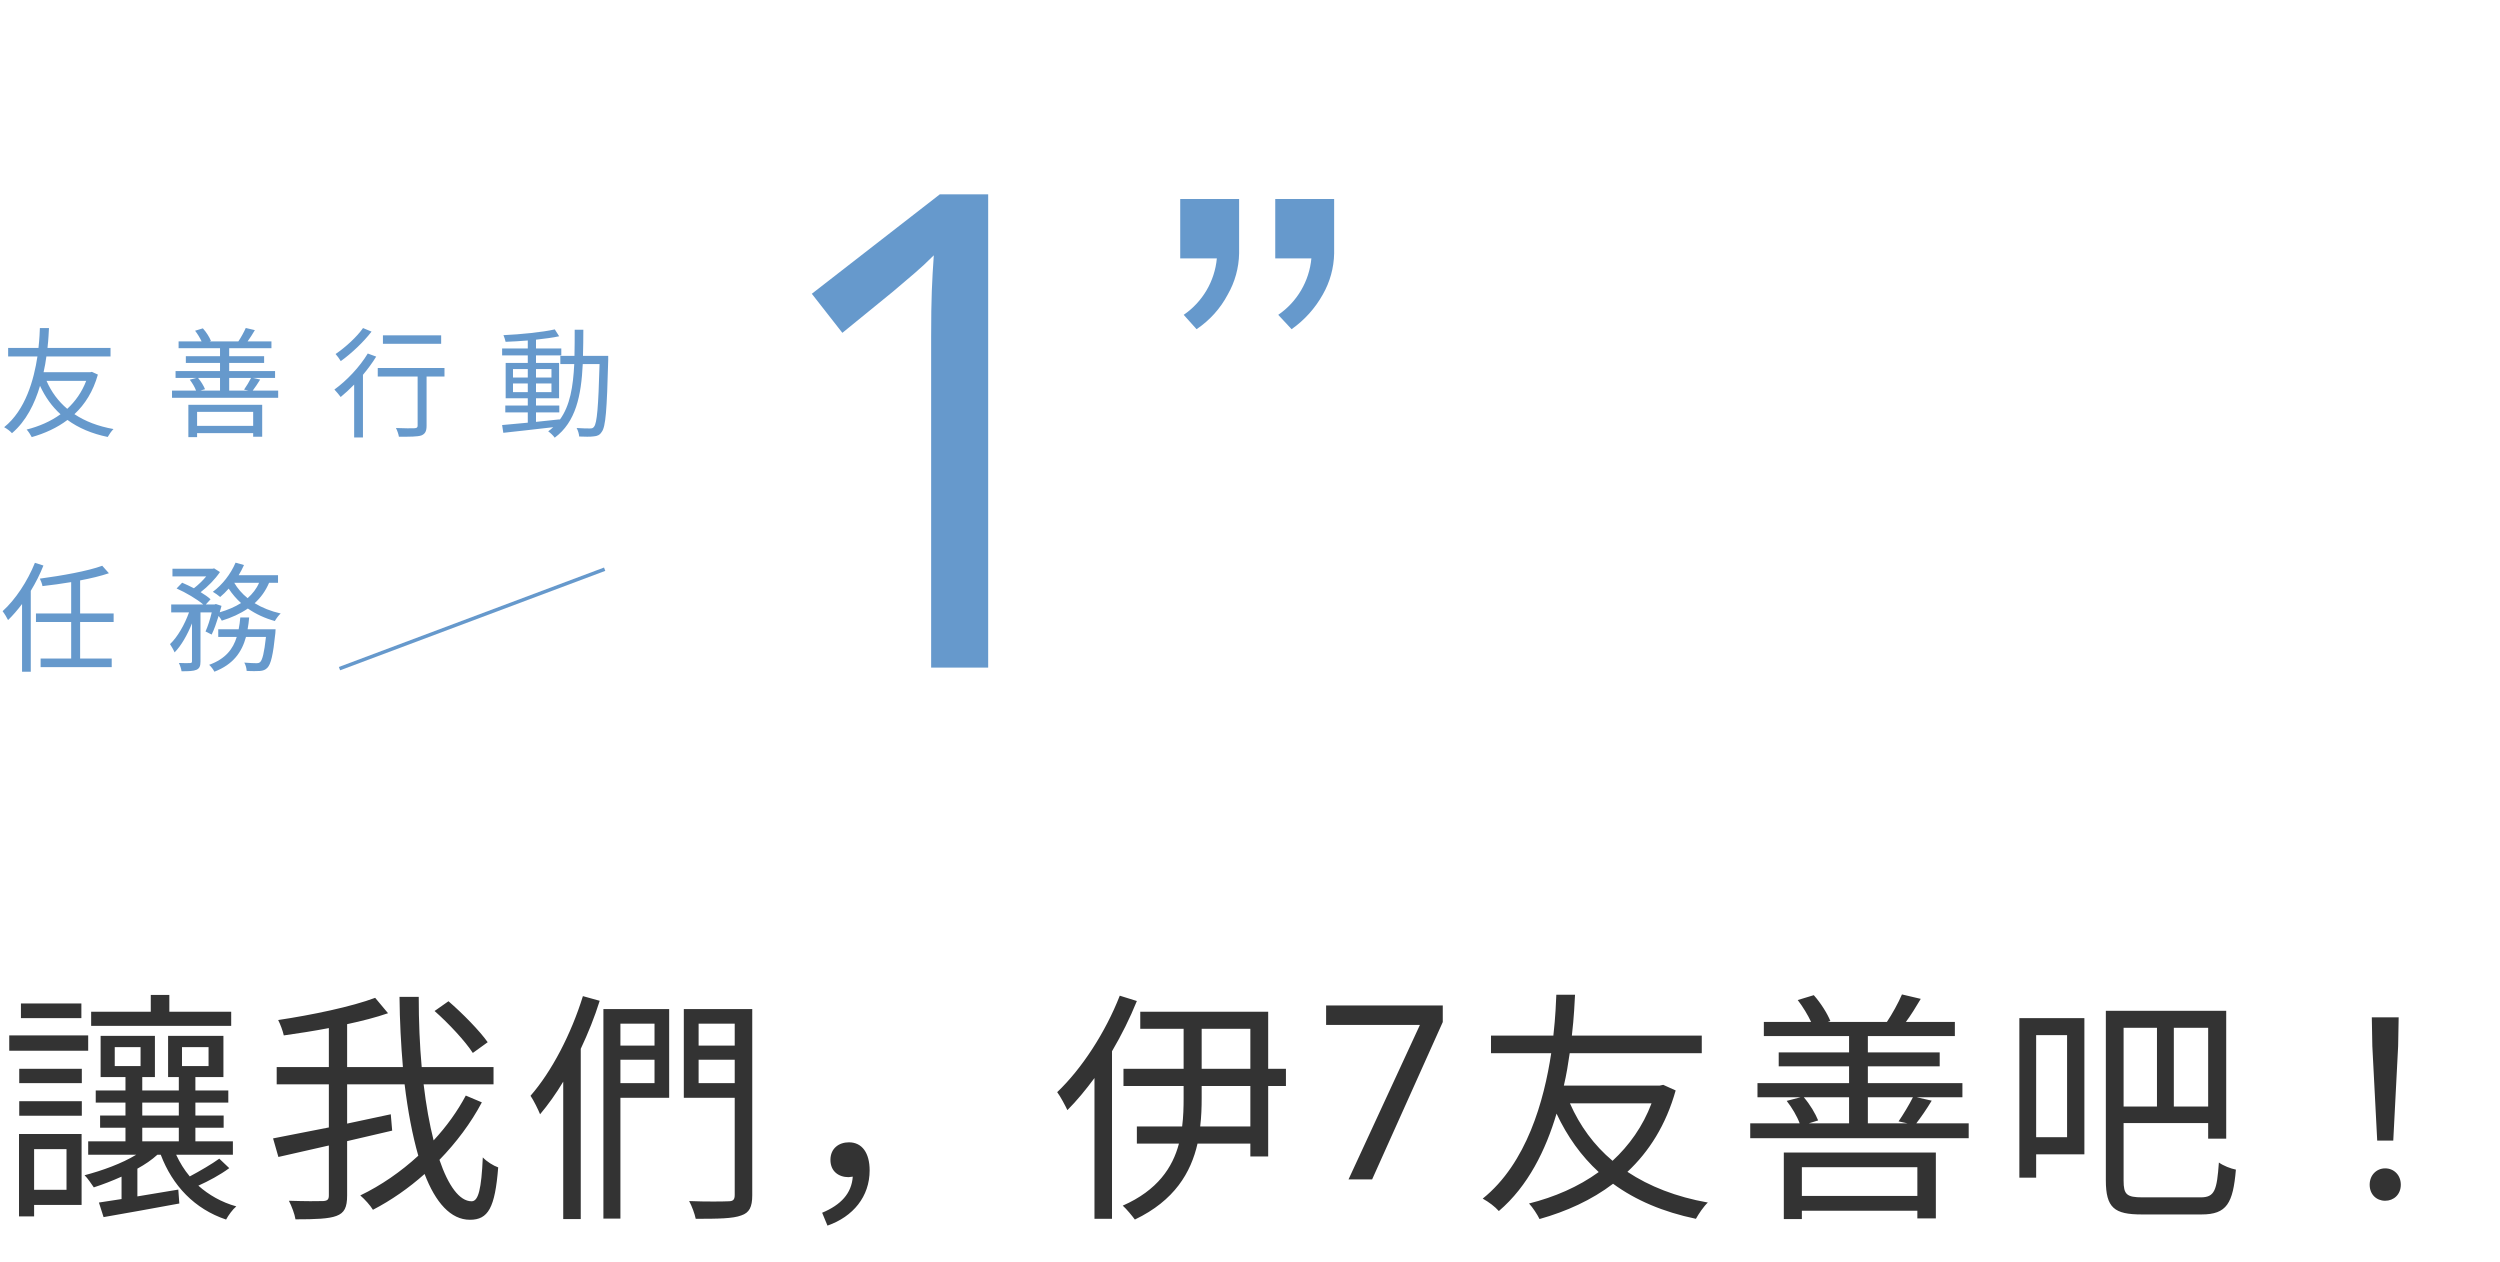
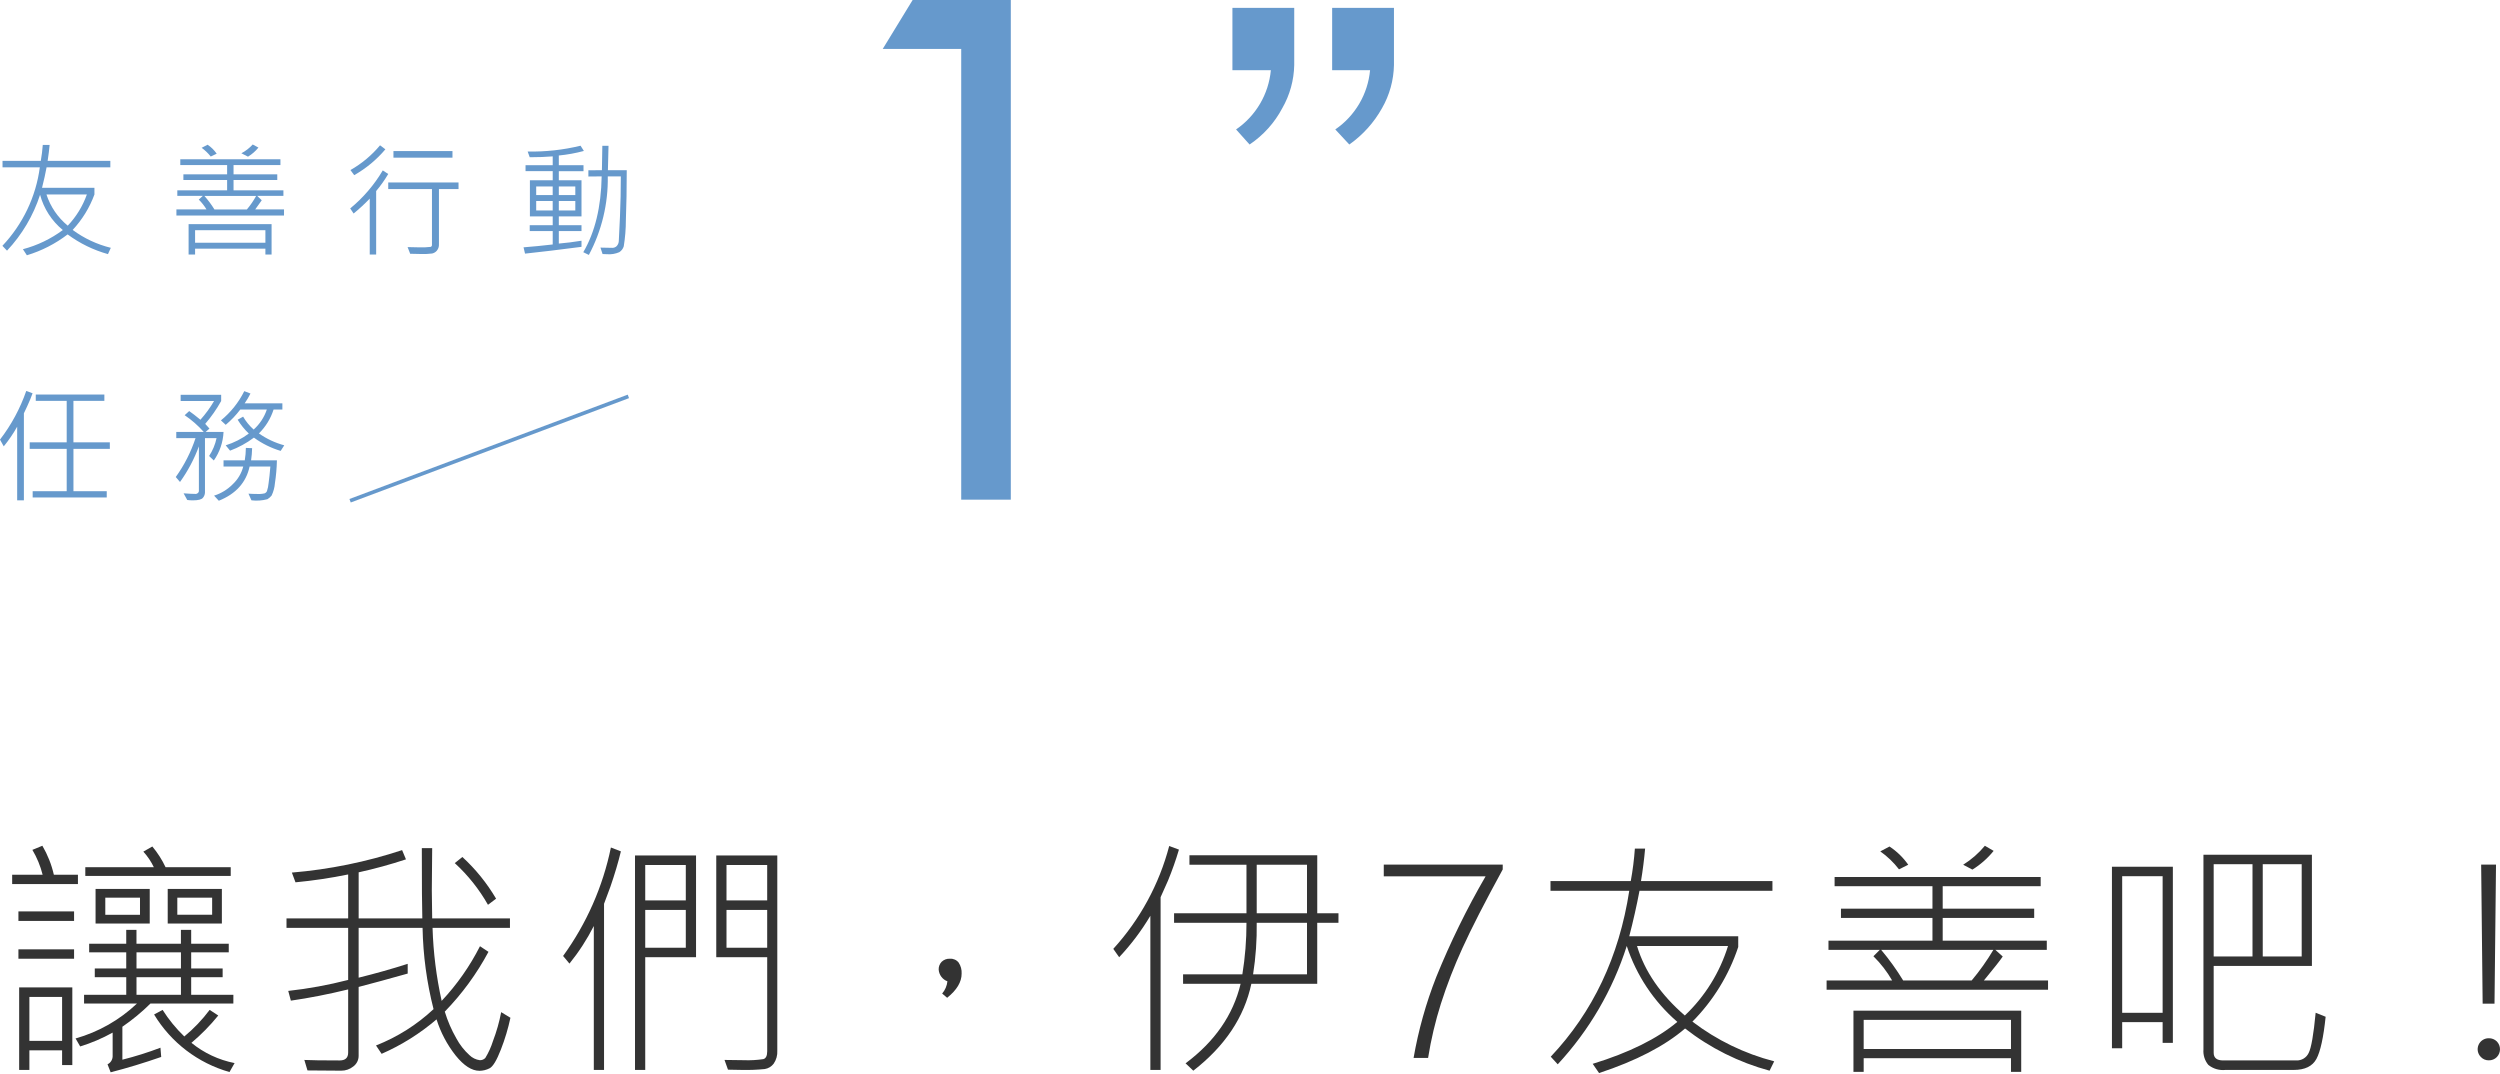
- <svg xmlns="http://www.w3.org/2000/svg" width="528" height="266.351" viewBox="0 0 528 266.351">
-   <g id="prefix__Group_39" data-name="Group 39" transform="translate(-690.48 -1803.285)">
-     <g id="prefix__A1b">
-       <text id="prefix__讓我們_伊7友善吧_" fill="#333" data-name="讓我們，伊7友善吧！" font-family="MicrosoftJhengHeiLight, Microsoft JhengHei" font-size="51.446px" letter-spacing="0.08em" transform="translate(690.48 2056.636)">
-         <tspan x="0" y="0">讓我們，伊7友善吧！</tspan>
-       </text>
+ <svg xmlns="http://www.w3.org/2000/svg" width="503.108" height="215.946" viewBox="0 0 503.108 215.946">
+   <defs>
+     <style>
+             .cls-1{fill:#333}.cls-2{fill:#69c}
+         </style>
+   </defs>
+   <g id="Symbol_96_1" data-name="Symbol 96 – 1" transform="translate(-691 -1843) translate(-.726 -.729)">
+     <g id="Group_194" data-name="Group 194">
+       <path id="Path_109" d="M707.411 2021.644h-13.238v-1.885h6.13a18.753 18.753 0 0 0-2.061-5l2.01-.829a20.7 20.7 0 0 1 2.311 5.827h4.848zm-.778 7.41h-11.2v-1.909h11.2zm0 7.611h-11.2v-1.884h11.2zm-.352 21.4h-2.059v-2.965h-6.582v3.943h-2.06v-16.605h10.7zm-2.059-4.873v-8.842h-6.582v8.842zm34.465-7.51h-16.681a40.942 40.942 0 0 1-5.652 4.671v6.632a69.447 69.447 0 0 0 7.662-2.411l.151 1.859q-5.2 1.809-10.174 3.089l-.628-1.607a1.833 1.833 0 0 0 1.03-1.583v-4.8a33.918 33.918 0 0 1-6.532 2.788l-.928-1.607a29.668 29.668 0 0 0 12.358-7.033h-10.65v-1.759h8.49v-3.542H710.8v-1.758h6.33v-3.241h-7.461v-1.734h7.461v-2.788h2.06v2.788h8.943v-2.788h2.067v2.788h7.562v1.734H730.2v3.241h6.33v1.758h-6.33v3.542h8.492zm-.529-25.673h-29.264v-1.759h13.791a13.153 13.153 0 0 0-2.111-3.14l1.809-1.03a19.487 19.487 0 0 1 2.663 4.17h13.112zm-16.3 9.57h-10.9v-6.958h10.9zm-1.959-1.758v-3.441h-6.983v3.441zm8.24 10.8v-3.241h-8.943v3.241zm0 5.3v-3.542h-8.943v3.542zm10.8 13.741l-1.03 1.809a26.021 26.021 0 0 1-15.173-11.581l1.709-.929a28.893 28.893 0 0 0 4.37 5.35 30.725 30.725 0 0 0 5.1-5.35l1.733 1.13a40 40 0 0 1-5.4 5.5 19.824 19.824 0 0 0 8.689 4.075zm-2.562-28.085h-10.9v-6.958h10.9zm-1.959-1.758v-3.441h-7.009v3.441z" class="cls-1" data-name="Path 109" />
+       <path id="Path_110" d="M794.448 2048.547a41.122 41.122 0 0 1-1.921 6.393q-1.269 3.279-2.286 3.781a4.537 4.537 0 0 1-2.022.5q-2.312 0-4.785-3.065a22.7 22.7 0 0 1-3.857-7.284 44.337 44.337 0 0 1-11.053 6.933l-1.129-1.683a36.47 36.47 0 0 0 11.58-7.311 71.689 71.689 0 0 1-2.211-16.352H763.9v10.022q5.177-1.281 9.872-2.788v1.959q-5.7 1.609-9.872 2.689v13.841a2.653 2.653 0 0 1-1.067 2.16 3.813 3.813 0 0 1-2.449.854l-6.782-.051-.628-2.109q1.908.1 7.108.1 1.709 0 1.708-1.582v-12.711q-5.953 1.457-11.53 2.26l-.528-1.959a86.474 86.474 0 0 0 12.058-2.21v-10.475h-12.407v-1.909h12.409v-8.843a100.318 100.318 0 0 1-10.6 1.583l-.728-1.96a96.167 96.167 0 0 0 22.182-4.521l.778 1.859a96.822 96.822 0 0 1-9.521 2.612v9.27h12.812q-.1-3.04-.1-14.144h2.085l-.075 8.541.075 5.6h15.651v1.909h-15.578a78.864 78.864 0 0 0 1.834 14.695 47.4 47.4 0 0 0 7.712-11l1.708 1.13a53.359 53.359 0 0 1-8.792 12.033 26 26 0 0 0 2.324 5.375 12.634 12.634 0 0 0 2.626 3.367 3.668 3.668 0 0 0 2.109 1.03 1.45 1.45 0 0 0 1.1-.452 15.356 15.356 0 0 0 1.545-3.416 34.2 34.2 0 0 0 1.646-5.8zm-2.888-23.965l-1.633 1.231a34.331 34.331 0 0 0-6.682-8.39l1.532-1.231a36.612 36.612 0 0 1 6.783 8.39z" class="cls-1" data-name="Path 110" />
+       <path id="Path_111" d="M816.677 2015.062q-.8 3.315-2.111 7.109l-1.281 3.441v33.435h-2.059v-28.963a43.126 43.126 0 0 1-4.9 7.561l-1.281-1.533a56.694 56.694 0 0 0 9.621-21.829zm15.122 21.3h-10.224v22.684h-2.059v-43.156H831.8zm-2.06-11.429v-7.133h-8.164v7.134zm0 9.52v-7.611h-8.164v7.611zm18.413 20.7a4.207 4.207 0 0 1-.715 2.614 2.785 2.785 0 0 1-1.809 1.1 38 38 0 0 1-4.686.176l-2.713-.05-.7-1.959 3.844.05a20.938 20.938 0 0 0 3.969-.214q.777-.215.778-1.569v-18.942h-10.252v-20.472h12.284zm-2.035-30.219v-7.134h-8.188v7.134zm0 9.52v-7.611h-8.188v7.611z" class="cls-1" data-name="Path 111" />
+       <path id="Path_112" d="M882.387 2041.212a2.72 2.72 0 0 1-1.759-2.361 2.154 2.154 0 0 1 .6-1.571 2.249 2.249 0 0 1 1.683-.615 2.04 2.04 0 0 1 1.746.791 3.655 3.655 0 0 1 .59 2.224q0 2.511-2.913 4.847l-1.005-.853a4.527 4.527 0 0 0 1.058-2.462z" class="cls-1" data-name="Path 112" />
+       <path id="Path_113" d="M928.981 2014.71a64.745 64.745 0 0 1-2.21 6.255l-1.482 3.316v34.766h-2.06v-31.024a47.585 47.585 0 0 1-6.281 8.34l-1.18-1.682a49.35 49.35 0 0 0 11.253-20.7zm32.1 14.721h-4.271v12.283h-13.259q-2.136 10.074-11.681 17.484l-1.558-1.482q8.817-6.582 11.079-16h-11.58v-1.908h11.931a63.731 63.731 0 0 0 .829-10.375H928v-1.91h14.569v-9.771h-11.477v-1.909h25.722v11.68h4.271zm-6.33 10.375v-10.375h-10.12a61.078 61.078 0 0 1-.729 10.375zm0-12.285v-9.771h-10.12v9.771z" class="cls-1" data-name="Path 113" />
+       <path id="Path_114" d="M994.139 2018.7q-5.451 9.974-8.1 15.814a100.444 100.444 0 0 0-4.346 11.215 75.961 75.961 0 0 0-2.574 10.9H976.2a83.961 83.961 0 0 1 4.56-16.279 161.076 161.076 0 0 1 9.934-20.271H970.2v-2.361h23.94z" class="cls-1" data-name="Path 114" />
+       <path id="Path_115" d="M1048.771 2057.314l-.929 1.884a48.082 48.082 0 0 1-17.006-8.491q-6.131 5.277-17.308 8.968l-1.281-1.859q10.977-3.366 17.031-8.44a34.332 34.332 0 0 1-10.178-15.276 63.182 63.182 0 0 1-13.891 23.814l-1.406-1.532q12.735-13.49 15.8-33.385h-15.851v-1.96h16.152a58.614 58.614 0 0 0 .829-6.531h2.061q-.277 3.19-.829 6.531h26.451V2023h-26.753q-.853 4.5-2.06 9.144h21.93v2.16a38.586 38.586 0 0 1-9.219 15.022 46.348 46.348 0 0 0 16.457 7.988zm-9.293-23.211h-18.313q2.31 7.662 9.62 13.992a32.483 32.483 0 0 0 8.693-13.995z" class="cls-1" data-name="Path 115" />
+       <path id="Path_116" d="M1103.881 2042.9h-44.564v-1.859h13.189a22.845 22.845 0 0 0-3.768-4.873l1.281-1.281h-10.325v-1.86h20.926v-4.571h-18.413v-1.859h18.413v-4.522h-19.694v-1.858h41.474v1.858h-19.72v4.522h18.413v1.859h-18.413v4.571h20.95v1.86h-10.35l1.483 1.331q-.73 1.105-3.793 4.823h12.911zm-5.4 16.529h-2.06v-2.738h-29.642v2.738h-2.059v-12.309h33.761zm-2.06-4.6v-5.853h-29.642v5.853zm-20.674-37.077l-1.858.929a17.512 17.512 0 0 0-3.769-3.617l1.86-.98a14.094 14.094 0 0 1 3.766 3.666zm17.132 17.132H1070.3a49.8 49.8 0 0 1 4.422 6.154h13.791a46.527 46.527 0 0 0 4.365-6.156zm.051-19.921a16.933 16.933 0 0 1-4.271 3.768l-1.859-.979a18.255 18.255 0 0 0 4.371-3.818z" class="cls-1" data-name="Path 116" />
+       <path id="Path_117" d="M1129 2053.6h-2.06v-4.171h-8.14v5.251h-2.06v-36.526H1129zm-2.06-6.055v-27.481h-8.14v27.481zm32.807.8q-.652 6.231-1.847 8.466t-4.584 2.235h-13.741a4.682 4.682 0 0 1-3.441-1.017 4.325 4.325 0 0 1-.98-3.1v-39.189h21.829v22.382h-19.769v17.478q0 1.534 1.909 1.533h14.721a2.609 2.609 0 0 0 2.487-1.507q.779-1.508 1.406-8.089zm-14.721-12.133v-18.564h-7.812v18.564zm9.9 0v-18.564h-7.838v18.564z" class="cls-1" data-name="Path 117" />
+       <path id="Path_118" d="M1192.572 2057.113a2.11 2.11 0 0 1-1.569-.653 2.211 2.211 0 0 1 1.569-3.793 2.233 2.233 0 0 1 1.609.628 2.259 2.259 0 0 1 .012 3.165 2.172 2.172 0 0 1-1.621.653zm1.157-11.405h-2.387l-.3-27.983h2.989z" class="cls-1" data-name="Path 118" />
    </g>
-     <g id="prefix__A1N">
-       <text id="prefix___1" fill="#69c" data-name="1" font-family="CenturyGothic, Century Gothic" font-size="140px" letter-spacing="0.08em" transform="translate(849.48 1944.285)">
-         <tspan x="0" y="0">1</tspan>
-       </text>
-       <g id="prefix__Group_36" data-name="Group 36">
-         <text id="prefix__友善行動_任務" fill="#69c" data-name="友善行動 任務" font-family="MicrosoftJhengHeiRegular, Microsoft JhengHei" font-size="25px" letter-spacing="0.4em" transform="translate(690.48 1893.602)">
-           <tspan x="0" y="0">友善行動</tspan>
-           <tspan x="0" y="49.548">任務</tspan>
-         </text>
-         <path id="prefix__Line_7" fill="none" stroke="#69c" stroke-miterlimit="10" stroke-width="0.75px" d="M0 21L56 0" data-name="Line 7" transform="translate(762.181 1923.5)" />
+     <g id="Group_195" data-name="Group 195">
+       <path id="Path_119" d="M875.389 1843.729h19.756v100.556h-9.981v-90.713h-15.791z" class="cls-2" data-name="Path 119" />
+     </g>
+     <g id="Group_197" data-name="Group 197">
+       <g id="Group_196" data-name="Group 196">
+         <path id="Path_120" d="M714.027 1893.6l-.573 1.269a24.778 24.778 0 0 1-8.118-3.967 25.681 25.681 0 0 1-8.2 4.2l-.8-1.221a23.549 23.549 0 0 0 8.031-3.858 13.843 13.843 0 0 1-4.577-7.092 29.857 29.857 0 0 1-6.653 11.243l-.928-.977a28.425 28.425 0 0 0 7.532-15.8h-7.506v-1.3h7.7q.281-1.587.4-3.2h1.379q-.121 1.356-.4 3.2h12.616v1.3H701.1q-.33 1.808-.915 4.127h10.546v1.342a21.107 21.107 0 0 1-4.381 7.134 21.571 21.571 0 0 0 7.677 3.6zm-4.821-10.731h-8.13a13.509 13.509 0 0 0 4.285 6.275 17.733 17.733 0 0 0 3.845-6.273z" class="cls-2" data-name="Path 120" />
+         <path id="Path_121" d="M748.881 1887.107h-21.654v-1.232h6.054a9.983 9.983 0 0 0-1.551-1.979l.806-.744h-5.127v-1.123h10.023v-2.075h-8.8v-1.147h8.8v-1.856h-9.424v-1.172h20.153v1.172h-9.436v1.856h8.8v1.147h-8.8v2.075h10.035v1.123h-5.274l.915.879q-.366.549-1.318 1.844h5.8zm-2.5 7.85h-1.245v-1.185h-14.15v1.185h-1.306v-6.129h16.7zm-1.245-2.381v-2.527h-14.15v2.527zm-9.8-17.92l-1.2.574a9.478 9.478 0 0 0-1.83-1.757l1.2-.623a6.9 6.9 0 0 1 1.826 1.806zm7.946 8.5h-10.428a18.976 18.976 0 0 1 2.026 2.723h6.53a16.609 16.609 0 0 0 1.868-2.727zm.452-9.728a8.146 8.146 0 0 1-2.1 1.83l-1.331-.684a8.354 8.354 0 0 0 2.282-1.769z" class="cls-2" data-name="Path 121" />
+         <path id="Path_122" d="M769.855 1878.746a25.678 25.678 0 0 1-2.429 3.43v12.781h-1.293V1883.7a35.6 35.6 0 0 1-3.248 3l-.684-1.025a28.925 28.925 0 0 0 6.556-7.655zm-.574-4.969a23.166 23.166 0 0 1-6.273 5.2l-.758-1.026a21.662 21.662 0 0 0 5.957-4.98zm14.723 8h-3.943v11.108a1.864 1.864 0 0 1-.421 1.288 1.721 1.721 0 0 1-.958.574 14.141 14.141 0 0 1-2.161.1q-1.392 0-2.247-.049l-.524-1.343q1.06.048 2.233.049a14.953 14.953 0 0 0 2.429-.092.406.406 0 0 0 .244-.433v-11.206h-8.8v-1.318H784zm-1.221-6.324h-11.878v-1.318h11.878z" class="cls-2" data-name="Path 122" />
+         <path id="Path_123" d="M809.226 1874.107a30.68 30.68 0 0 1-5.042.915v1.954h4.968v1.2h-4.968V1880h4.566v7.275h-4.566v1.771h4.566v1.183h-4.566v2.515q2.185-.183 4.566-.573v1.232q-6.726.879-11.365 1.367l-.3-1.269q2.733-.209 5.871-.574v-2.7h-4.627v-1.183h4.627v-1.771h-4.59V1880h4.59v-1.831h-5.469v-1.2h5.469v-1.769q-2.076.171-4.627.172l-.414-1.148a41.591 41.591 0 0 0 10.645-1.172zm-6.275 8.874v-1.733h-3.32v1.733zm0 3.1v-1.9h-3.32v1.9zm4.553-3.1v-1.733h-3.32v1.733zm0 3.1v-1.9h-3.32v1.9zm10.351-8.1q0 5.529-.176 10.04a33.019 33.019 0 0 1-.427 5.28 2.125 2.125 0 0 1-.9 1.178 5.135 5.135 0 0 1-2.472.408q-.5 0-.892-.036l-.426-1.294q1.391.048 2.416.049a1.224 1.224 0 0 0 .855-.354 1.623 1.623 0 0 0 .427-1.123l.231-4.811q.173-4.039.172-8.092h-2.625a32.464 32.464 0 0 1-3.808 15.807l-1.123-.549q3.54-6.042 3.7-15.258l-2.674.024V1878l2.723-.024.085-4.9h1.245q-.05 3.051-.122 4.9z" class="cls-2" data-name="Path 123" />
+         <path id="Path_124" d="M698.281 1922.874q-.39 1.11-1.074 2.6l-.672 1.427v17.518h-1.355V1929.6a27.21 27.21 0 0 1-2.7 3.955l-.756-1.355a34.658 34.658 0 0 0 5.286-9.8zm15.551 11.182h-7.324v8.519h6.7v1.27H698.3v-1.27h6.848v-8.519h-7.446v-1.307h7.446v-8.35h-6.225v-1.269h13.806v1.269h-6.226v8.35h7.324z" class="cls-2" data-name="Path 124" />
+         <path id="Path_125" d="M736.711 1930.649a10.854 10.854 0 0 1-1.953 5.75l-.952-.9a10.49 10.49 0 0 0 1.5-3.6h-2.331v10.973a1.726 1.726 0 0 1-.4 1.02q-.4.531-2.02.531a8.3 8.3 0 0 1-1.148-.073l-.732-1.343q1.586.121 2.477.122a.614.614 0 0 0 .391-.183.507.507 0 0 0 .208-.367v-9.02a30.2 30.2 0 0 1-3.8 7.165l-.855-1a28.964 28.964 0 0 0 3.98-7.825H727.2v-1.246h5.53a20.512 20.512 0 0 0-3.844-3.369l.915-.83q.891.611 2.259 1.746a22.975 22.975 0 0 0 2.746-3.772h-6.726v-1.245h8.154v1.245a27.235 27.235 0 0 1-3.21 4.6l.855.952-.77.671zm10.742 5.725a35.83 35.83 0 0 1-.4 4.6 7.086 7.086 0 0 1-.666 2.477 3.183 3.183 0 0 1-.842.739 8.479 8.479 0 0 1-3.217.226l-.6-1.343c.511.041 1.069.062 1.671.062a5.308 5.308 0 0 0 1.63-.135.961.961 0 0 0 .409-.4 7.064 7.064 0 0 0 .342-1.654q.2-1.392.354-3.332h-4.174q-1.05 4.821-6.2 6.885l-.952-1.026a9.123 9.123 0 0 0 3.735-2.277 7.436 7.436 0 0 0 2.136-3.582h-3.967v-1.246h4.272a16.234 16.234 0 0 0 .22-2.5l1.258.049a19.216 19.216 0 0 1-.208 2.453zm1.477-3.027l-.72 1.123a17.633 17.633 0 0 1-5.384-2.673 18.969 18.969 0 0 1-4.8 2.624l-.879-1.074a15.625 15.625 0 0 0 4.651-2.368 13.721 13.721 0 0 1-2.246-2.783l1.1-.623a10.417 10.417 0 0 0 2.123 2.6 9.46 9.46 0 0 0 2.65-4.027h-5.345a18.776 18.776 0 0 1-2.93 3.076l-.964-.892a17.828 17.828 0 0 0 4.7-5.884l1.245.477a15.593 15.593 0 0 1-1.172 1.976h7.593v1.247h-1.771a11.719 11.719 0 0 1-2.953 4.808 16.265 16.265 0 0 0 5.102 2.393z" class="cls-2" data-name="Path 125" />
      </g>
-       <g id="prefix__Group_38" data-name="Group 38">
-         <g id="prefix__Group_37" data-name="Group 37">
-           <path id="prefix__Path_42" fill="#69c" d="M949.78 1865.493a20.1 20.1 0 0 1-6.585 7.318l-2.718-3.032a16.27 16.27 0 0 0 7-11.917h-7.735v-12.544h12.439v11.5a18.139 18.139 0 0 1-2.401 8.675zm20.071 0a22.161 22.161 0 0 1-6.586 7.318l-2.822-3.032a16.275 16.275 0 0 0 7-11.917h-7.631v-12.544h12.439v11.5a18.139 18.139 0 0 1-2.4 8.675z" data-name="Path 42" />
-         </g>
+       <path id="Line_29" fill="none" stroke="#69c" stroke-miterlimit="10" stroke-width="0.75px" d="M0 21L56 0" data-name="Line 29" transform="translate(762.181 1923.5)" />
+     </g>
+     <g id="Group_199" data-name="Group 199">
+       <g id="Group_198" data-name="Group 198">
+         <path id="Path_126" d="M949.78 1865.493a20.1 20.1 0 0 1-6.585 7.318l-2.718-3.032a16.27 16.27 0 0 0 7-11.917h-7.735v-12.544h12.439v11.5a18.139 18.139 0 0 1-2.401 8.675zm20.071 0a22.161 22.161 0 0 1-6.586 7.318l-2.822-3.032a16.275 16.275 0 0 0 7-11.917h-7.631v-12.544h12.439v11.5a18.139 18.139 0 0 1-2.4 8.675z" class="cls-2" data-name="Path 126" />
      </g>
    </g>
  </g>
</svg>
